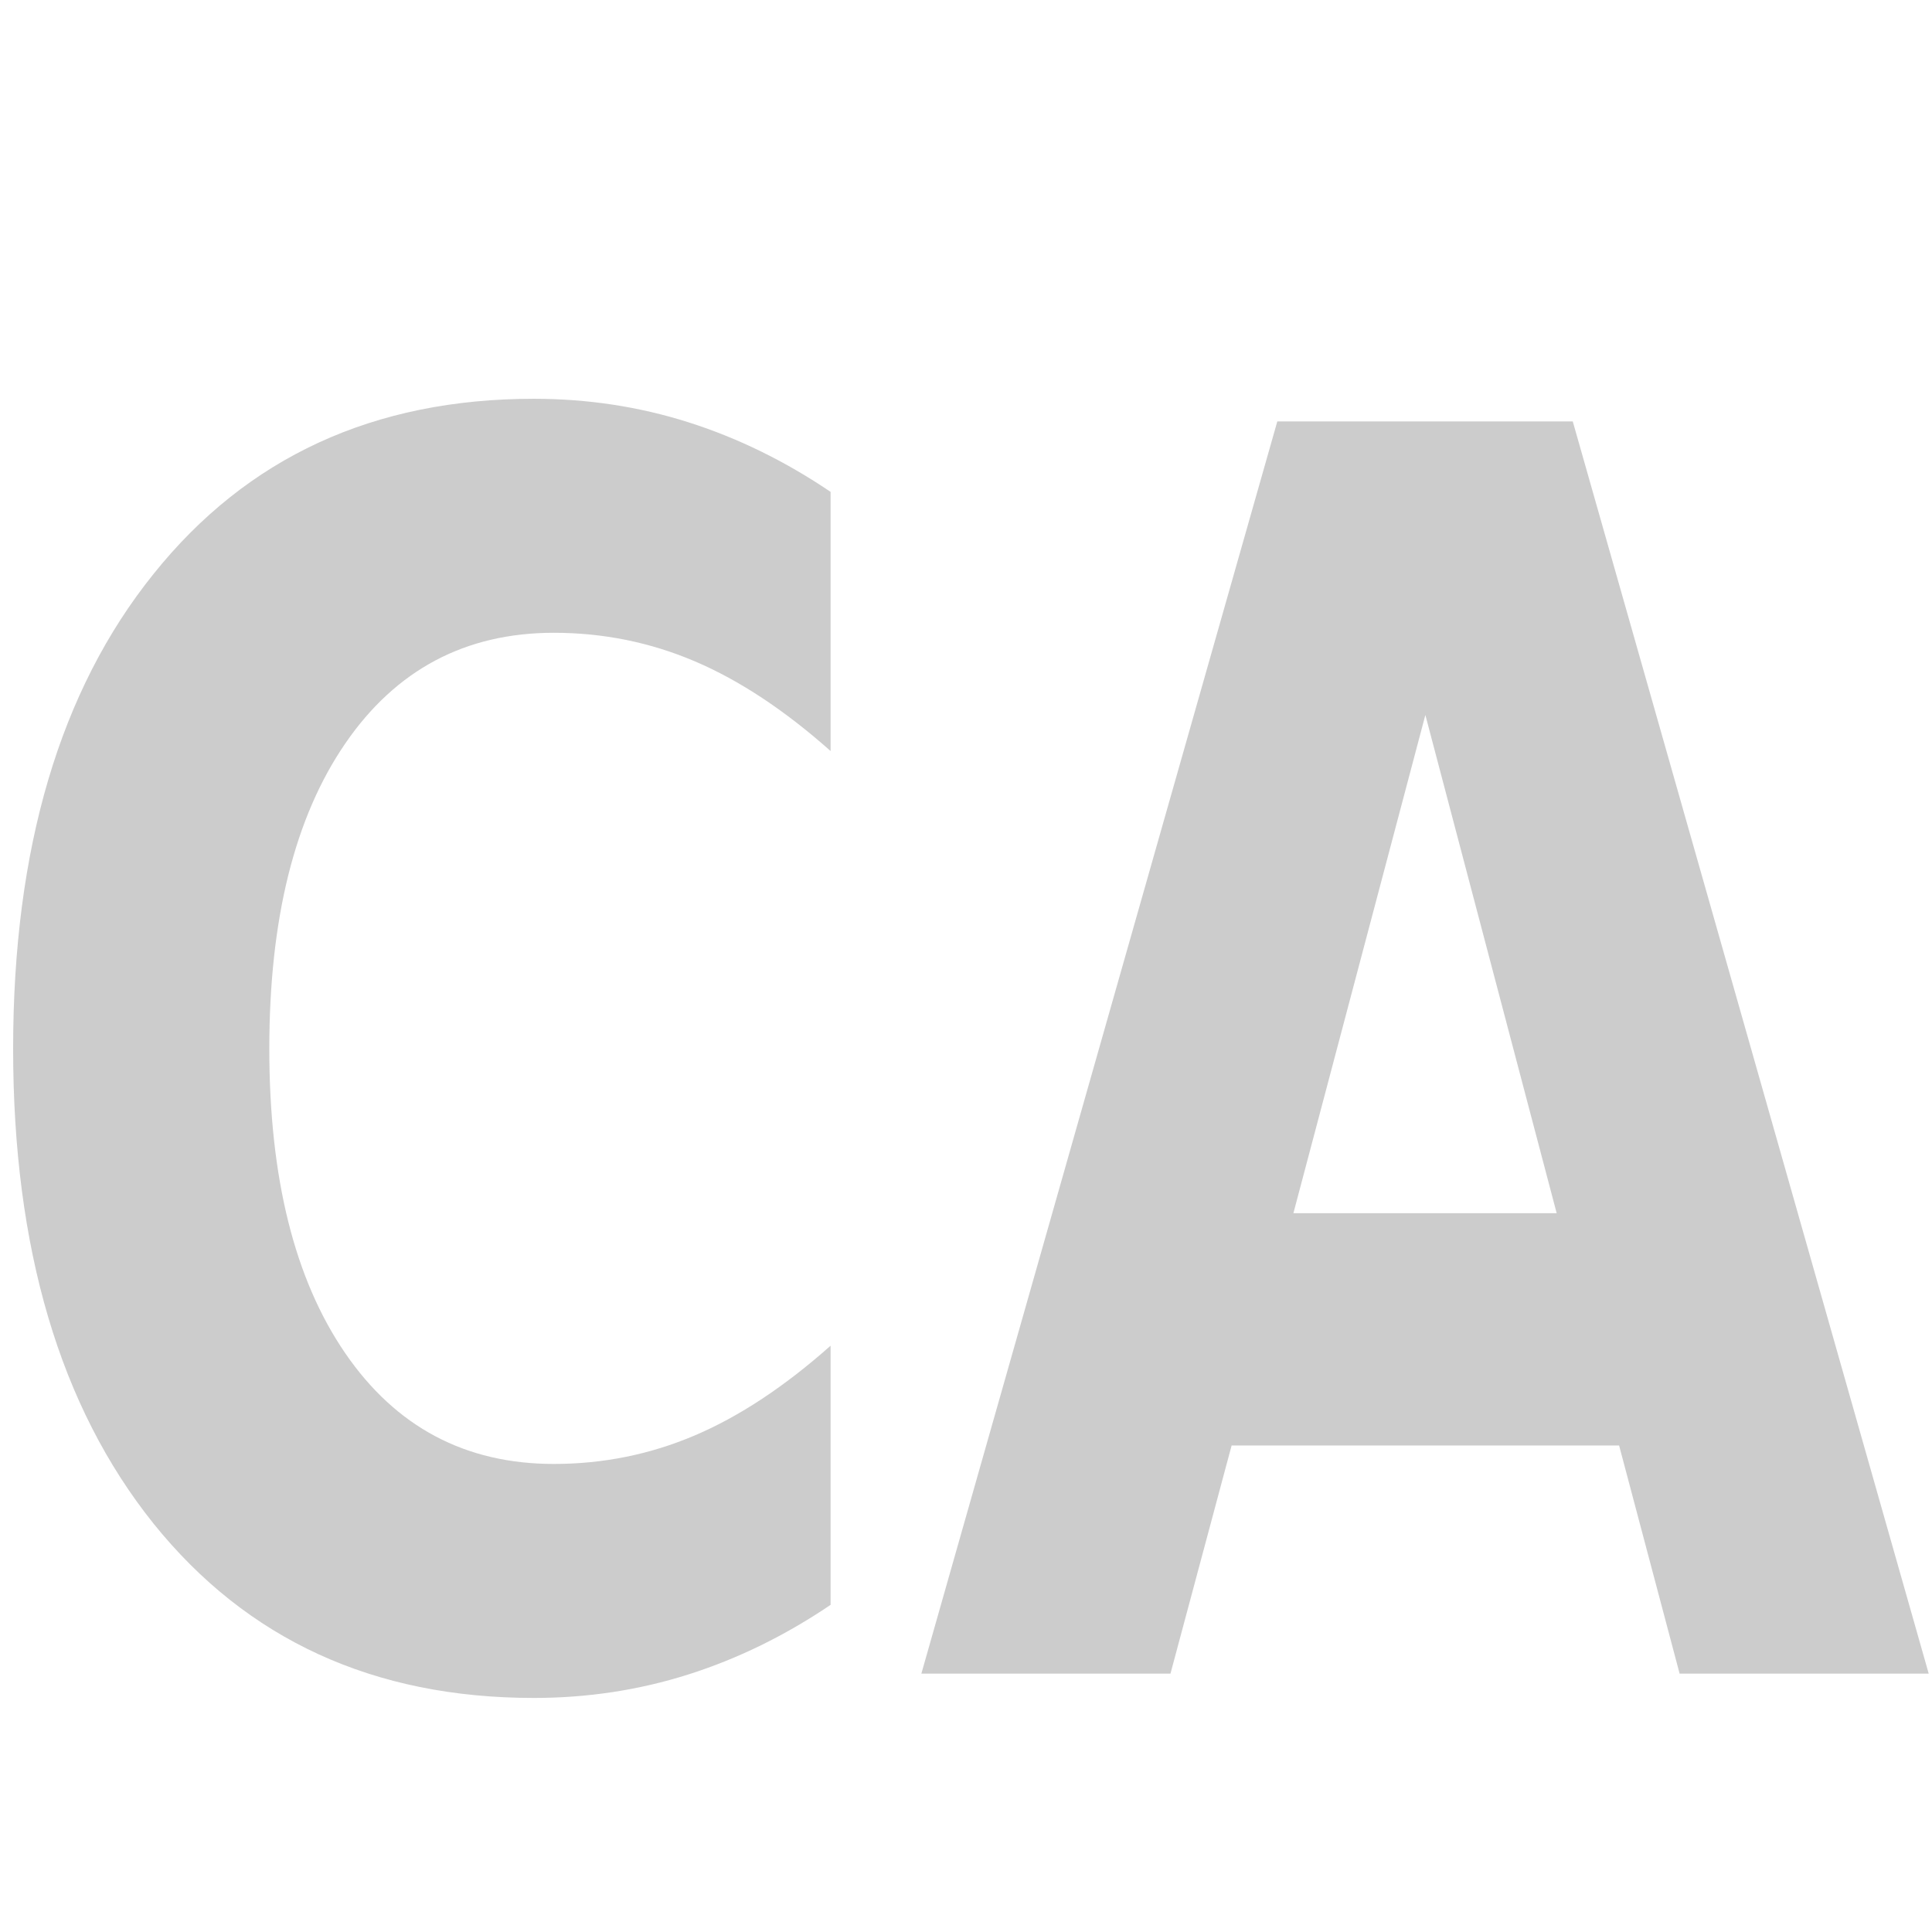
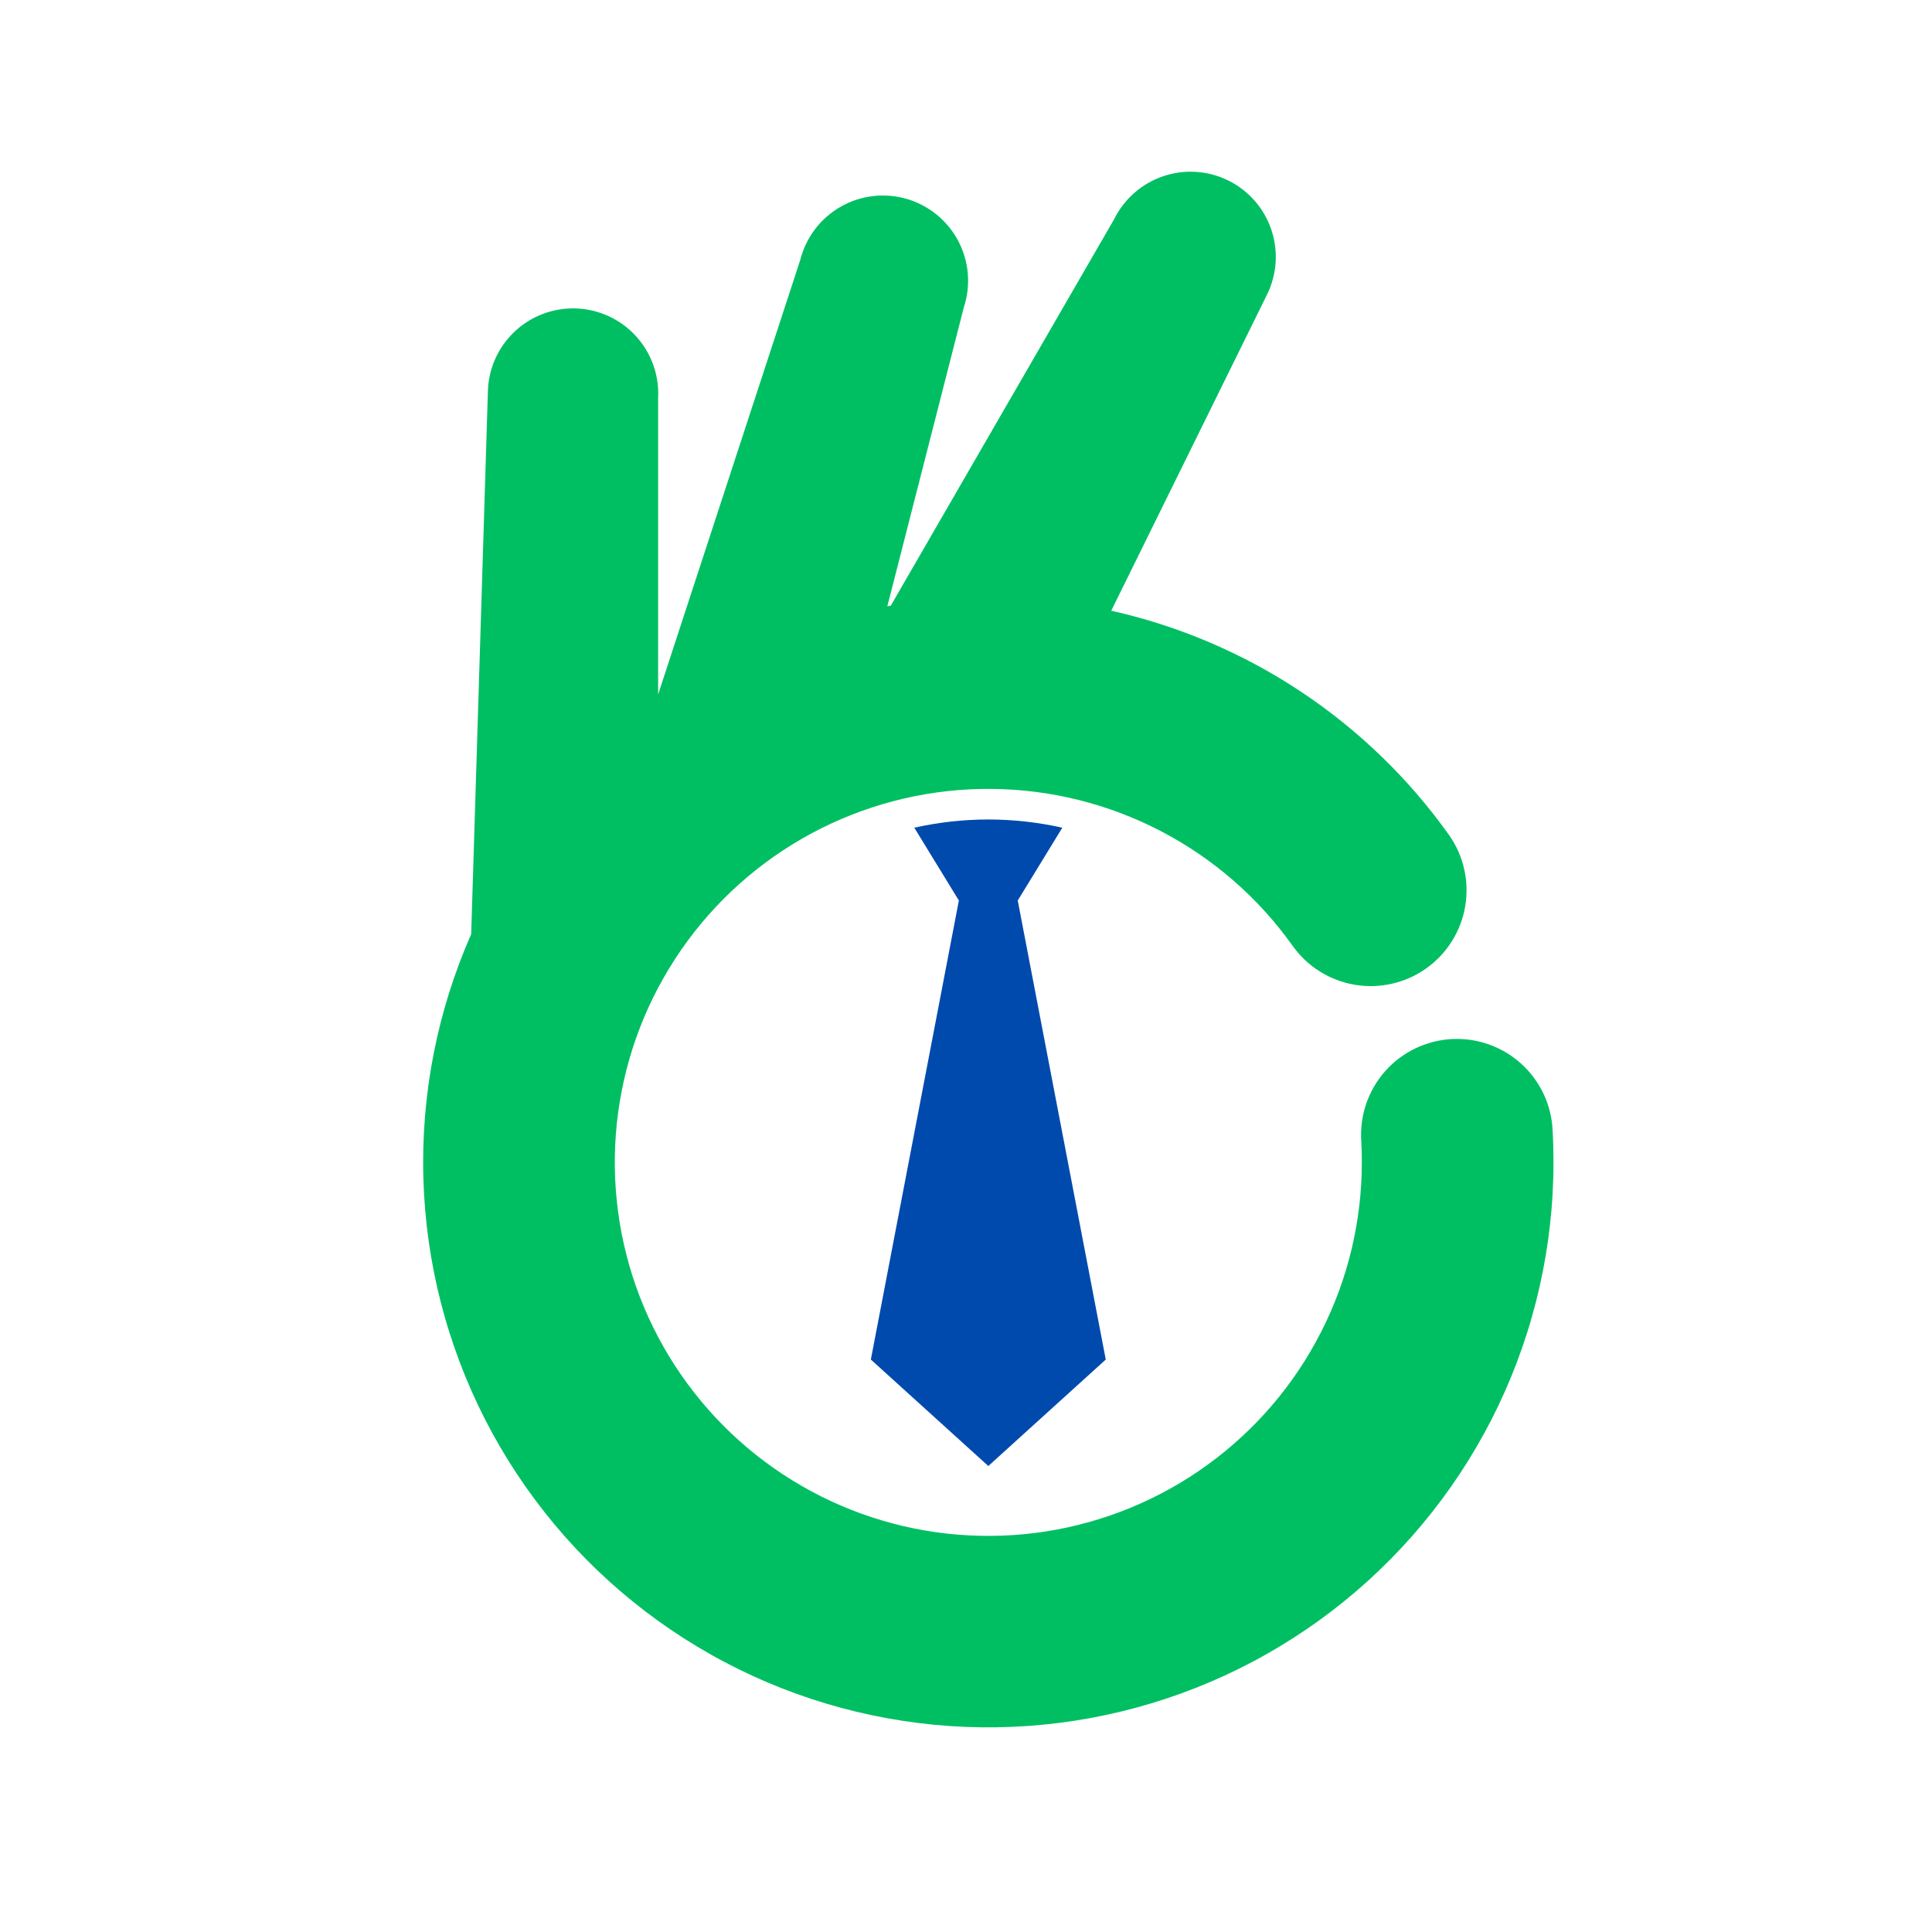
- <svg xmlns="http://www.w3.org/2000/svg" width="256" height="256" viewBox="0 0 256 256" fill="none" version="1.1" id="svg6">
-   <defs id="defs10" />
-   <g id="g34448" transform="translate(0.241859,-2.906454)" style="fill:#cccccc">
-     <g aria-label="CA" transform="scale(0.8760514,1.141486)" id="text5146" style="font-size:199.391px;line-height:1.25;fill:#cccccc;stroke-width:4.985">
-       <path d="m 125.354,188.839 q -10.32,5.355 -21.516,8.081 -11.196,2.726 -23.366,2.726 -36.315,0 -57.539,-20.251 -21.224,-20.348 -21.224,-55.105 0,-34.854 21.224,-55.105 21.224,-20.348 57.539,-20.348 12.17,0 23.366,2.726 11.196,2.726 21.516,8.081 v 30.084 q -10.417,-7.107 -20.543,-10.417 -10.125,-3.31 -21.322,-3.31 -20.056,0 -31.544,12.851 -11.488,12.851 -11.488,35.439 0,22.49 11.488,35.341 11.488,12.851 31.544,12.851 11.196,0 21.322,-3.31 10.125,-3.31 20.543,-10.417 z" style="font-weight:bold;font-family:KacstOne;-inkscape-font-specification:KacstOne;fill:#cccccc" id="path34419" />
-       <path d="m 244.619,170.341 h -58.61 l -9.249,26.482 H 139.082 L 192.921,51.466 h 44.688 l 53.839,145.357 h -37.678 z m -49.264,-26.968 h 39.82 L 215.314,85.542 Z" style="font-weight:bold;font-family:KacstOne;-inkscape-font-specification:KacstOne;fill:#cccccc" id="path34421" />
-     </g>
-   </g>
+ <svg xmlns="http://www.w3.org/2000/svg" width="500" zoomAndPan="magnify" viewBox="0 0 375 375" height="500" preserveAspectRatio="xMidYMid meet" version="1.0">
+   <path fill="#00bf63" d="M 301.359 219.34 C 301.328 218.727 301.27 218.117 301.18 217.512 C 301.086 216.91 300.969 216.309 300.82 215.715 C 300.668 215.121 300.492 214.535 300.285 213.961 C 300.078 213.383 299.84 212.82 299.578 212.266 C 299.316 211.715 299.027 211.176 298.711 210.652 C 298.395 210.129 298.055 209.621 297.688 209.129 C 297.32 208.641 296.934 208.168 296.52 207.715 C 296.105 207.266 295.672 206.832 295.219 206.422 C 294.762 206.016 294.289 205.629 293.793 205.266 C 293.301 204.902 292.793 204.566 292.266 204.254 C 291.738 203.941 291.199 203.656 290.645 203.398 C 290.09 203.141 289.523 202.91 288.945 202.707 C 288.367 202.504 287.781 202.328 287.188 202.184 C 286.59 202.039 285.992 201.922 285.387 201.836 C 284.777 201.754 284.172 201.695 283.559 201.672 C 282.945 201.645 282.336 201.648 281.727 201.684 C 281.113 201.719 280.504 201.785 279.902 201.879 C 279.297 201.973 278.699 202.098 278.105 202.25 C 277.512 202.406 276.93 202.59 276.355 202.801 C 275.781 203.012 275.219 203.25 274.668 203.516 C 274.117 203.785 273.578 204.078 273.059 204.398 C 272.535 204.719 272.031 205.062 271.543 205.434 C 271.055 205.801 270.586 206.195 270.137 206.609 C 269.688 207.027 269.262 207.465 268.855 207.922 C 268.449 208.379 268.066 208.859 267.711 209.355 C 267.352 209.852 267.016 210.363 266.707 210.891 C 266.402 211.418 266.121 211.961 265.863 212.52 C 265.609 213.074 265.383 213.645 265.184 214.223 C 264.988 214.801 264.816 215.391 264.676 215.984 C 264.535 216.582 264.426 217.184 264.344 217.789 C 264.262 218.395 264.211 219.004 264.191 219.617 C 264.168 220.227 264.18 220.84 264.219 221.449 C 264.293 222.805 264.328 224.184 264.328 225.562 C 264.328 226.988 264.289 228.414 264.207 229.84 C 264.121 231.266 263.996 232.684 263.832 234.102 C 263.664 235.52 263.453 236.93 263.203 238.332 C 262.953 239.738 262.664 241.133 262.332 242.52 C 261.996 243.906 261.625 245.285 261.211 246.648 C 260.797 248.016 260.344 249.367 259.852 250.707 C 259.355 252.043 258.824 253.367 258.25 254.672 C 257.68 255.98 257.07 257.27 256.422 258.539 C 255.773 259.812 255.09 261.062 254.367 262.293 C 253.645 263.523 252.891 264.73 252.098 265.918 C 251.305 267.105 250.477 268.266 249.613 269.402 C 248.754 270.539 247.859 271.648 246.93 272.734 C 246.004 273.816 245.047 274.875 244.055 275.902 C 243.066 276.93 242.047 277.926 241 278.895 C 239.953 279.863 238.875 280.797 237.773 281.703 C 236.668 282.605 235.539 283.477 234.383 284.312 C 233.23 285.152 232.051 285.953 230.848 286.723 C 229.645 287.488 228.422 288.223 227.176 288.918 C 225.93 289.613 224.664 290.27 223.383 290.891 C 222.098 291.512 220.793 292.094 219.477 292.641 C 218.156 293.184 216.824 293.688 215.477 294.152 C 214.125 294.617 212.766 295.043 211.391 295.43 C 210.02 295.812 208.633 296.156 207.238 296.461 C 205.848 296.762 204.445 297.023 203.035 297.246 C 201.625 297.465 200.211 297.645 198.789 297.781 C 197.371 297.918 195.949 298.016 194.523 298.066 C 193.098 298.121 191.672 298.129 190.246 298.098 C 188.816 298.066 187.395 297.996 185.973 297.879 C 184.551 297.766 183.133 297.609 181.719 297.41 C 180.309 297.211 178.902 296.969 177.504 296.688 C 176.105 296.406 174.715 296.082 173.336 295.719 C 171.957 295.355 170.59 294.949 169.234 294.504 C 167.879 294.062 166.539 293.578 165.211 293.055 C 163.883 292.527 162.574 291.965 161.281 291.367 C 159.984 290.766 158.711 290.125 157.453 289.449 C 156.199 288.773 154.965 288.059 153.75 287.309 C 152.535 286.562 151.344 285.777 150.176 284.957 C 149.008 284.137 147.867 283.285 146.75 282.398 C 145.633 281.508 144.543 280.59 143.48 279.641 C 142.418 278.688 141.383 277.707 140.379 276.691 C 139.371 275.68 138.398 274.641 137.453 273.57 C 136.512 272.5 135.602 271.402 134.723 270.277 C 133.844 269.156 132.996 268.008 132.188 266.832 C 131.375 265.66 130.602 264.461 129.859 263.242 C 129.117 262.023 128.414 260.785 127.75 259.523 C 127.082 258.262 126.453 256.98 125.859 255.684 C 125.27 254.387 124.715 253.07 124.203 251.738 C 123.688 250.41 123.215 249.066 122.777 247.707 C 122.344 246.348 121.949 244.977 121.598 243.594 C 121.242 242.211 120.93 240.82 120.656 239.422 C 120.387 238.02 120.156 236.613 119.969 235.199 C 119.781 233.785 119.633 232.367 119.527 230.945 C 119.422 229.52 119.359 228.098 119.34 226.668 C 119.32 225.242 119.34 223.816 119.402 222.391 C 119.469 220.969 119.574 219.547 119.719 218.125 C 119.867 216.707 120.059 215.293 120.289 213.887 C 120.52 212.477 120.793 211.078 121.105 209.688 C 121.418 208.293 121.773 206.914 122.168 205.543 C 122.562 204.172 122.996 202.812 123.473 201.469 C 123.949 200.125 124.461 198.793 125.016 197.48 C 125.57 196.164 126.16 194.867 126.793 193.586 C 127.422 192.309 128.09 191.047 128.793 189.809 C 129.5 188.566 130.238 187.348 131.016 186.152 C 131.793 184.953 132.605 183.781 133.449 182.633 C 134.297 181.484 135.176 180.363 136.086 179.266 C 137 178.168 137.945 177.098 138.918 176.059 C 139.895 175.016 140.898 174.004 141.934 173.023 C 142.969 172.043 144.031 171.09 145.125 170.172 C 146.215 169.254 147.332 168.367 148.477 167.512 C 149.617 166.66 150.785 165.84 151.977 165.059 C 153.168 164.273 154.383 163.523 155.617 162.812 C 156.855 162.098 158.109 161.426 159.387 160.785 C 160.664 160.148 161.957 159.547 163.266 158.984 C 164.578 158.422 165.906 157.898 167.246 157.418 C 168.59 156.934 169.945 156.488 171.312 156.086 C 172.68 155.68 174.059 155.316 175.449 154.996 C 176.84 154.672 178.238 154.391 179.645 154.152 C 181.051 153.914 182.461 153.715 183.879 153.559 C 185.297 153.402 186.719 153.289 188.145 153.215 C 189.57 153.141 190.996 153.113 192.422 153.125 C 193.848 153.137 195.273 153.188 196.695 153.285 C 198.121 153.379 199.539 153.52 200.953 153.699 C 202.371 153.875 203.777 154.098 205.18 154.359 C 206.582 154.625 207.977 154.926 209.359 155.273 C 210.742 155.617 212.117 156.004 213.477 156.43 C 214.84 156.855 216.188 157.32 217.523 157.824 C 218.855 158.332 220.172 158.875 221.477 159.461 C 222.777 160.043 224.062 160.664 225.328 161.324 C 226.59 161.98 227.836 162.68 229.059 163.41 C 230.285 164.145 231.484 164.91 232.664 165.715 C 233.844 166.52 234.996 167.355 236.125 168.227 C 237.258 169.098 238.359 170.004 239.434 170.941 C 240.512 171.875 241.559 172.844 242.578 173.844 C 243.598 174.84 244.586 175.871 245.543 176.926 C 246.5 177.984 247.426 179.066 248.32 180.18 C 249.215 181.289 250.074 182.43 250.902 183.59 C 251.258 184.086 251.633 184.562 252.031 185.023 C 252.434 185.48 252.855 185.922 253.297 186.34 C 253.742 186.758 254.203 187.152 254.688 187.523 C 255.168 187.895 255.668 188.242 256.184 188.566 C 256.699 188.891 257.23 189.188 257.777 189.457 C 258.32 189.73 258.879 189.973 259.449 190.188 C 260.016 190.406 260.598 190.594 261.184 190.754 C 261.773 190.914 262.367 191.043 262.965 191.145 C 263.566 191.246 264.172 191.316 264.777 191.359 C 265.387 191.398 265.996 191.414 266.605 191.395 C 267.211 191.375 267.82 191.328 268.422 191.25 C 269.027 191.172 269.625 191.066 270.219 190.93 C 270.812 190.793 271.398 190.629 271.977 190.434 C 272.555 190.242 273.121 190.02 273.676 189.77 C 274.23 189.52 274.773 189.246 275.301 188.941 C 275.832 188.641 276.344 188.312 276.84 187.957 C 277.336 187.605 277.812 187.23 278.273 186.828 C 278.73 186.43 279.172 186.008 279.59 185.562 C 280.008 185.121 280.402 184.66 280.773 184.176 C 281.148 183.695 281.496 183.195 281.816 182.68 C 282.141 182.164 282.438 181.633 282.711 181.086 C 282.98 180.543 283.227 179.984 283.441 179.414 C 283.66 178.848 283.848 178.27 284.008 177.68 C 284.168 177.094 284.297 176.5 284.398 175.898 C 284.5 175.297 284.57 174.695 284.613 174.086 C 284.656 173.477 284.668 172.871 284.652 172.262 C 284.633 171.652 284.586 171.047 284.508 170.441 C 284.43 169.836 284.324 169.238 284.188 168.645 C 284.055 168.051 283.887 167.465 283.695 166.887 C 283.5 166.312 283.281 165.742 283.031 165.188 C 282.781 164.633 282.504 164.09 282.203 163.562 C 281.902 163.031 281.574 162.52 281.219 162.023 C 279.273 159.293 277.207 156.656 275.02 154.117 C 272.832 151.574 270.531 149.137 268.121 146.809 C 265.711 144.477 263.199 142.262 260.586 140.16 C 257.973 138.059 255.27 136.078 252.473 134.227 C 249.68 132.371 246.809 130.648 243.855 129.055 C 240.902 127.465 237.887 126.012 234.801 124.695 C 231.719 123.379 228.578 122.207 225.387 121.18 C 222.195 120.152 218.965 119.27 215.691 118.539 L 245.922 57.195 C 246.164 56.707 246.379 56.211 246.57 55.707 C 246.762 55.199 246.926 54.684 247.066 54.16 C 247.207 53.637 247.32 53.109 247.41 52.574 C 247.5 52.039 247.559 51.5 247.598 50.961 C 247.633 50.418 247.641 49.879 247.625 49.336 C 247.605 48.797 247.562 48.254 247.492 47.719 C 247.422 47.18 247.324 46.648 247.203 46.121 C 247.078 45.594 246.93 45.074 246.758 44.559 C 246.582 44.047 246.383 43.543 246.16 43.051 C 245.938 42.555 245.688 42.074 245.418 41.605 C 245.148 41.137 244.855 40.68 244.539 40.242 C 244.223 39.801 243.887 39.375 243.531 38.969 C 243.172 38.562 242.797 38.172 242.402 37.801 C 242.008 37.43 241.594 37.082 241.164 36.75 C 240.734 36.422 240.289 36.113 239.828 35.824 C 239.371 35.539 238.898 35.277 238.41 35.035 C 237.926 34.797 237.43 34.582 236.922 34.391 C 236.414 34.199 235.898 34.035 235.375 33.895 C 234.852 33.754 234.324 33.637 233.789 33.551 C 233.254 33.461 232.719 33.398 232.176 33.363 C 231.637 33.328 231.094 33.32 230.555 33.336 C 230.012 33.355 229.473 33.398 228.934 33.469 C 228.398 33.539 227.863 33.637 227.336 33.758 C 226.809 33.883 226.289 34.031 225.777 34.203 C 225.262 34.379 224.758 34.574 224.266 34.801 C 223.773 35.023 223.289 35.27 222.82 35.539 C 222.352 35.812 221.898 36.105 221.457 36.422 C 221.016 36.734 220.59 37.07 220.184 37.43 C 219.777 37.785 219.387 38.164 219.016 38.559 C 218.648 38.953 218.297 39.367 217.965 39.797 C 217.637 40.227 217.328 40.668 217.043 41.129 C 216.754 41.59 216.492 42.062 216.254 42.547 L 172.898 117.562 L 172.23 117.684 L 187.07 59.684 C 187.246 59.16 187.391 58.625 187.512 58.086 C 187.633 57.543 187.727 56.996 187.793 56.449 C 187.855 55.898 187.895 55.344 187.906 54.793 C 187.914 54.238 187.898 53.684 187.852 53.133 C 187.809 52.578 187.734 52.031 187.633 51.488 C 187.535 50.941 187.406 50.402 187.25 49.871 C 187.098 49.34 186.914 48.816 186.707 48.301 C 186.5 47.789 186.27 47.285 186.012 46.797 C 185.754 46.305 185.473 45.828 185.168 45.367 C 184.859 44.906 184.531 44.457 184.184 44.031 C 183.832 43.602 183.461 43.191 183.07 42.797 C 182.68 42.406 182.266 42.035 181.84 41.684 C 181.41 41.332 180.965 41.004 180.504 40.699 C 180.039 40.395 179.562 40.109 179.074 39.852 C 178.582 39.594 178.082 39.363 177.566 39.152 C 177.055 38.945 176.531 38.766 176 38.609 C 175.469 38.453 174.93 38.328 174.383 38.227 C 173.84 38.125 173.289 38.051 172.738 38.004 C 172.188 37.961 171.633 37.941 171.078 37.953 C 170.523 37.961 169.973 38 169.422 38.062 C 168.871 38.129 168.328 38.223 167.785 38.344 C 167.246 38.461 166.711 38.609 166.188 38.781 C 165.66 38.957 165.145 39.156 164.637 39.383 C 164.133 39.605 163.637 39.859 163.156 40.133 C 162.676 40.406 162.211 40.707 161.758 41.027 C 161.309 41.352 160.875 41.695 160.457 42.059 C 160.043 42.426 159.645 42.812 159.266 43.215 C 158.891 43.621 158.535 44.047 158.199 44.488 C 157.863 44.93 157.551 45.387 157.262 45.859 C 156.973 46.332 156.707 46.816 156.469 47.316 C 156.227 47.816 156.012 48.324 155.824 48.848 C 155.637 49.367 155.473 49.895 155.336 50.434 L 127.742 134.793 L 127.742 77.285 C 127.77 76.734 127.773 76.188 127.75 75.637 C 127.723 75.09 127.672 74.543 127.59 73.996 C 127.512 73.453 127.406 72.914 127.27 72.383 C 127.137 71.848 126.98 71.324 126.793 70.805 C 126.605 70.289 126.395 69.781 126.16 69.285 C 125.922 68.789 125.664 68.309 125.379 67.836 C 125.094 67.367 124.789 66.91 124.457 66.473 C 124.129 66.031 123.777 65.609 123.406 65.203 C 123.031 64.801 122.641 64.414 122.23 64.051 C 121.82 63.684 121.395 63.34 120.949 63.016 C 120.504 62.691 120.047 62.391 119.57 62.113 C 119.098 61.84 118.609 61.586 118.109 61.355 C 117.609 61.129 117.098 60.926 116.578 60.746 C 116.059 60.57 115.531 60.418 114.996 60.293 C 114.461 60.168 113.922 60.066 113.375 59.996 C 112.832 59.926 112.285 59.883 111.734 59.863 C 111.184 59.848 110.637 59.859 110.086 59.895 C 109.539 59.934 108.996 60 108.453 60.09 C 107.91 60.184 107.375 60.301 106.844 60.449 C 106.316 60.594 105.793 60.766 105.281 60.965 C 104.766 61.16 104.266 61.383 103.773 61.633 C 103.285 61.879 102.809 62.148 102.344 62.445 C 101.879 62.742 101.434 63.059 101 63.398 C 100.57 63.738 100.156 64.098 99.758 64.48 C 99.363 64.859 98.988 65.262 98.629 65.68 C 98.273 66.098 97.941 66.535 97.629 66.984 C 97.312 67.438 97.023 67.902 96.758 68.387 C 96.492 68.867 96.25 69.359 96.035 69.863 C 95.816 70.367 95.625 70.883 95.461 71.406 C 95.293 71.93 95.156 72.461 95.043 73 C 94.93 73.539 94.844 74.082 94.785 74.629 C 94.727 75.172 94.695 75.723 94.691 76.27 L 91.457 181.32 C 90.637 183.18 89.867 185.062 89.152 186.965 C 88.438 188.867 87.773 190.789 87.164 192.727 C 86.559 194.668 86.004 196.621 85.504 198.594 C 85.004 200.562 84.559 202.547 84.168 204.539 C 83.777 206.535 83.445 208.539 83.164 210.555 C 82.887 212.566 82.664 214.586 82.5 216.613 C 82.332 218.641 82.223 220.668 82.168 222.699 C 82.117 224.734 82.117 226.766 82.18 228.797 C 82.238 230.828 82.355 232.855 82.527 234.883 C 82.699 236.91 82.926 238.926 83.211 240.941 C 83.496 242.953 83.836 244.957 84.234 246.949 C 84.629 248.945 85.082 250.926 85.586 252.895 C 86.094 254.863 86.652 256.816 87.27 258.754 C 87.883 260.691 88.551 262.609 89.273 264.512 C 89.992 266.41 90.766 268.289 91.594 270.148 C 92.418 272.004 93.297 273.84 94.223 275.648 C 95.152 277.457 96.129 279.238 97.156 280.992 C 98.184 282.746 99.258 284.473 100.379 286.164 C 101.504 287.859 102.672 289.523 103.887 291.152 C 105.102 292.781 106.363 294.375 107.664 295.938 C 108.969 297.496 110.316 299.02 111.703 300.504 C 113.094 301.988 114.52 303.434 115.988 304.84 C 117.457 306.242 118.965 307.605 120.508 308.93 C 122.055 310.25 123.633 311.527 125.25 312.762 C 126.867 313.996 128.516 315.184 130.195 316.324 C 131.879 317.469 133.59 318.562 135.332 319.609 C 137.074 320.656 138.844 321.656 140.641 322.602 C 142.441 323.551 144.262 324.449 146.109 325.297 C 147.957 326.145 149.828 326.938 151.723 327.684 C 153.613 328.426 155.523 329.117 157.453 329.754 C 159.387 330.391 161.332 330.973 163.293 331.5 C 165.258 332.031 167.234 332.504 169.223 332.922 C 171.211 333.344 173.211 333.707 175.219 334.012 C 177.23 334.32 179.246 334.574 181.27 334.77 C 183.293 334.965 185.32 335.105 187.352 335.188 C 189.383 335.27 191.414 335.297 193.445 335.266 C 195.48 335.234 197.512 335.148 199.539 335.008 C 201.566 334.863 203.586 334.664 205.605 334.41 C 207.621 334.156 209.629 333.844 211.629 333.477 C 213.629 333.109 215.617 332.688 217.594 332.211 C 219.566 331.734 221.527 331.199 223.477 330.613 C 225.422 330.027 227.352 329.387 229.262 328.695 C 231.172 328 233.062 327.254 234.934 326.457 C 236.801 325.656 238.648 324.809 240.469 323.906 C 242.289 323.004 244.086 322.055 245.855 321.051 C 247.625 320.051 249.363 319 251.074 317.902 C 252.785 316.805 254.465 315.66 256.113 314.469 C 257.762 313.277 259.375 312.043 260.953 310.762 C 262.531 309.48 264.07 308.156 265.578 306.789 C 267.082 305.426 268.547 304.016 269.973 302.57 C 271.402 301.121 272.785 299.633 274.129 298.109 C 275.473 296.582 276.773 295.023 278.031 293.426 C 279.289 291.828 280.5 290.195 281.668 288.531 C 282.836 286.867 283.953 285.172 285.027 283.445 C 286.098 281.719 287.121 279.961 288.098 278.18 C 289.07 276.395 289.996 274.586 290.871 272.75 C 291.746 270.914 292.566 269.055 293.336 267.176 C 294.109 265.293 294.824 263.391 295.492 261.473 C 296.156 259.551 296.77 257.613 297.324 255.656 C 297.883 253.703 298.387 251.734 298.832 249.75 C 299.281 247.77 299.672 245.773 300.012 243.77 C 300.348 241.766 300.629 239.754 300.855 237.73 C 301.078 235.711 301.25 233.688 301.359 231.656 C 301.473 229.629 301.531 227.598 301.527 225.562 C 301.527 223.477 301.48 221.402 301.359 219.34 Z M 301.359 219.34 " fill-opacity="1" fill-rule="nonzero" />
+   <path fill="#004aad" d="M 191.816 159.059 C 186.977 159.066 182.191 159.598 177.465 160.656 L 186.117 174.789 L 169.031 263.887 L 191.832 284.551 L 214.629 263.887 L 197.543 174.789 L 206.195 160.656 C 201.461 159.598 196.668 159.066 191.816 159.059 Z M 191.816 159.059 " fill-opacity="1" fill-rule="nonzero" />
</svg>
